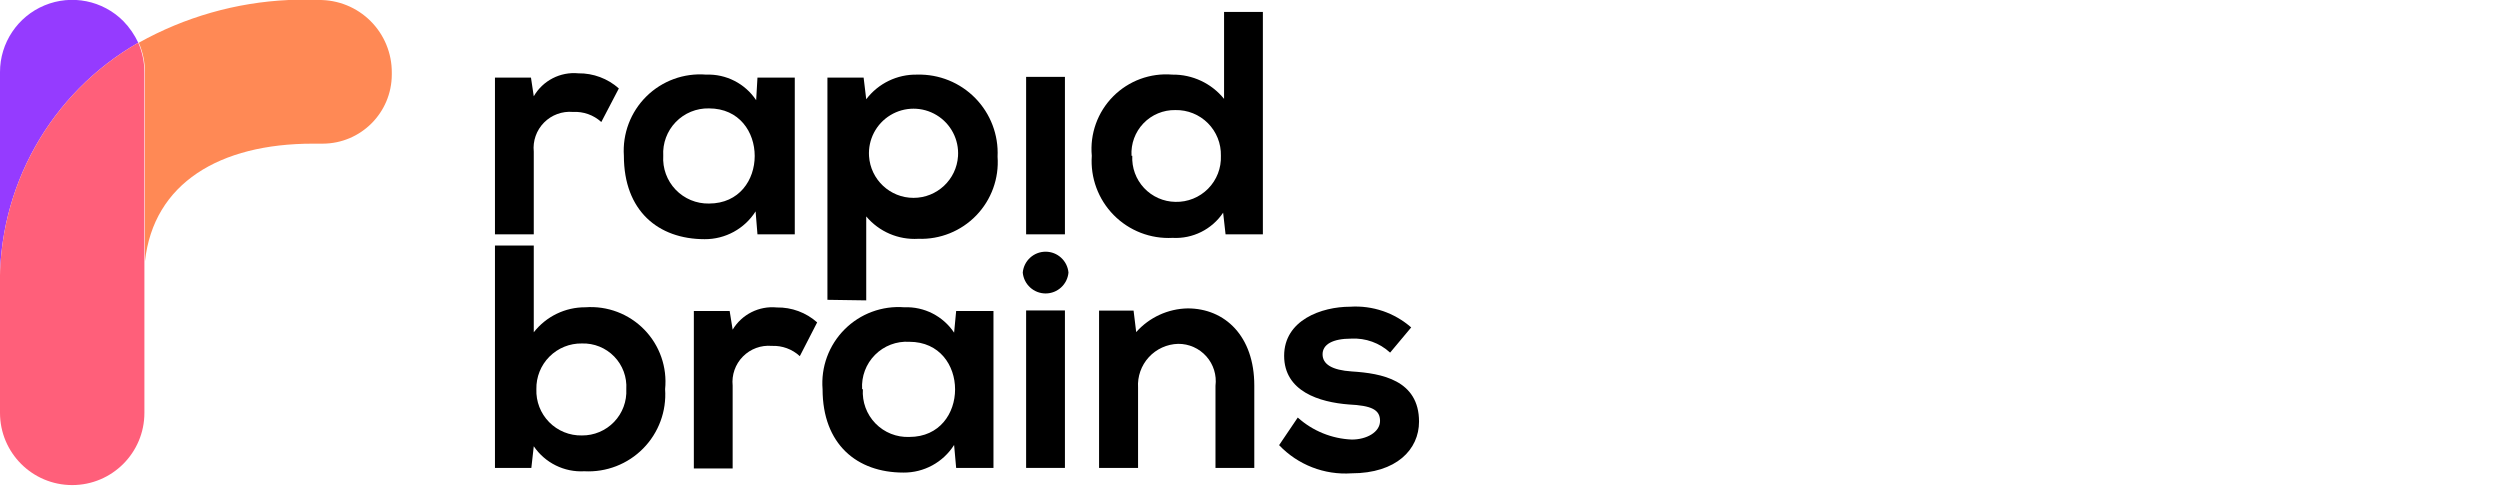
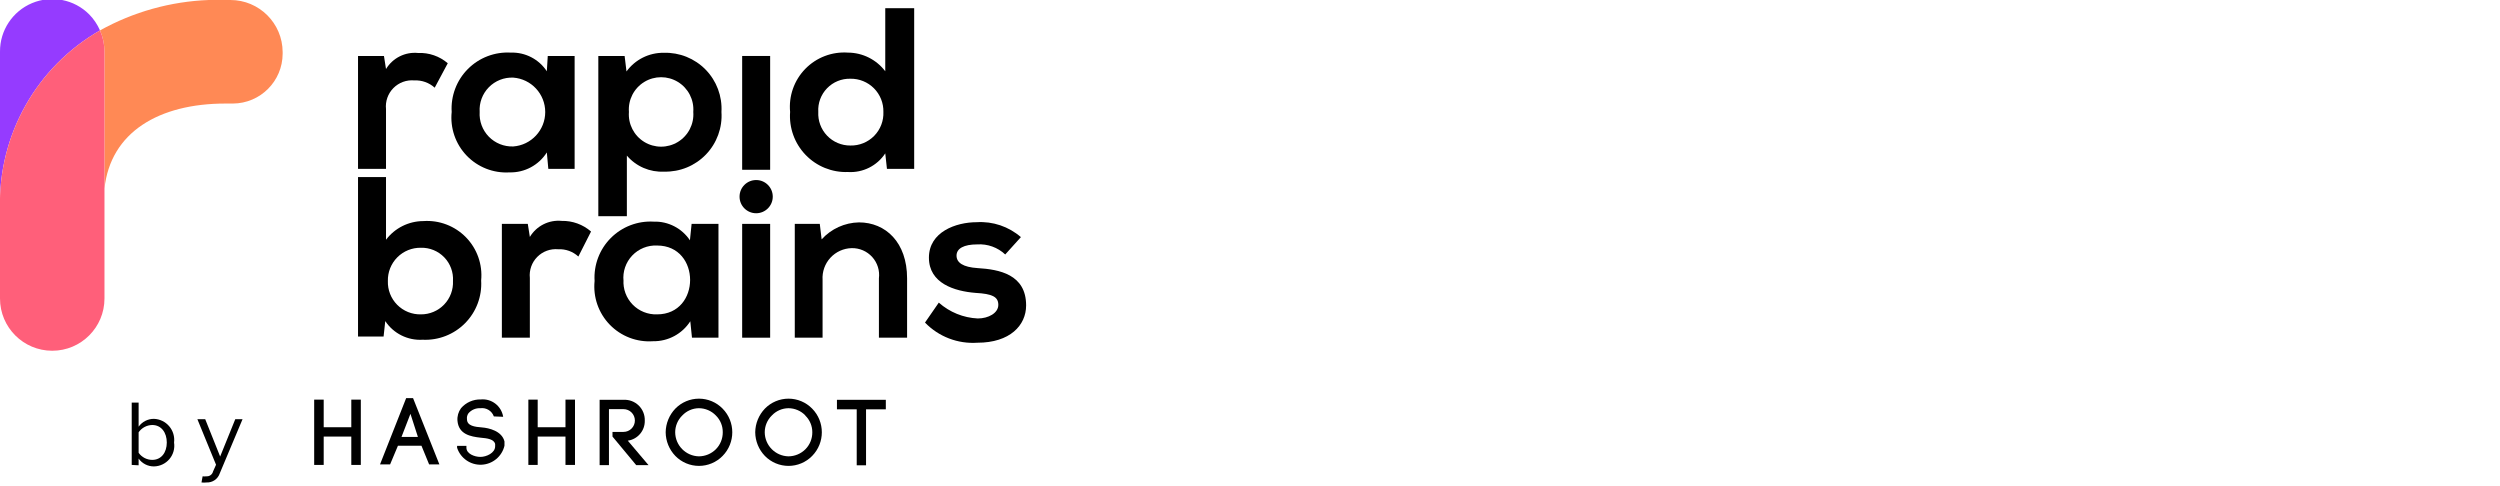
<svg xmlns="http://www.w3.org/2000/svg" viewBox="0 0 134 26">
  <defs>
    <style>.cls-1{fill:#ff8955;}.cls-2{fill:#953bff;}.cls-3{fill:#ff5f7a;}</style>
  </defs>
+   <g id="_268_x_52" data-name="268 x 52">
+     <path d="M7.06,24.92V21.58h.37v1.29a1,1,0,0,1,.82-.42,1.13,1.13,0,0,1,1.08,1.27A1.11,1.11,0,0,1,8.25,25a1,1,0,0,1-.82-.42v.36Zm1.1-.27c.49,0,.78-.4.78-.93s-.29-.94-.78-.94a.91.91,0,0,0-.73.39v1.1A.9.9,0,0,0,8.16,24.65Z" />
+     <path d="M10.86,25.53a.65.65,0,0,0,.2,0,.34.34,0,0,0,.36-.26l.16-.36-1-2.44H11l.8,2,.81-2H13l-1.22,2.9a.71.71,0,0,1-.71.49,1.18,1.18,0,0,1-.27,0Z" />
+     <path d="M17.35,22.9h1.48V21.42h.51v3.5h-.51V23.4H17.35v1.52h-.51v-3.5h.51Z" />
+     <path d="M22.59,23.89H21.33c-.13.32-.31.74-.42,1h-.54l1.4-3.55h.37l1.41,3.55H23Zm-1.07-.47h.88L22,22.18Z" />
+     <path d="M26.47,22.32a.67.67,0,0,0-.72-.44.79.79,0,0,0-.64.27.44.44,0,0,0-.08.32c0,.36.42.41.8.44s1.07.19,1.21.75a1.79,1.79,0,0,1,0,.23A1.32,1.32,0,0,1,24.5,24v-.1H25V24c0,.32.43.49.75.49s.79-.21.79-.57a.57.57,0,0,0,0-.12c-.06-.26-.42-.31-.78-.34-.54-.06-1.18-.18-1.24-.91h0a1,1,0,0,1,.19-.67,1.35,1.35,0,0,1,1.06-.47,1.11,1.11,0,0,1,1.2.93Z" />
+     <path d="M28.82,22.9h1.49V21.42h.51v3.5h-.51V23.4H28.82v1.52h-.5v-3.5h.5Z" />
+     <path d="M32.83,23.15h.59a.61.61,0,1,0,0-1.22h-.78v3h-.5v-3.5h1.28a1.08,1.08,0,0,1,1.14,1.11,1.06,1.06,0,0,1-.91,1.08l1.11,1.31H34.1l-1.27-1.53Z" />
+     <path d="M36.2,21.9a1.77,1.77,0,0,1,2.53,0,1.81,1.81,0,0,1,0,2.54,1.77,1.77,0,0,1-2.53,0,1.85,1.85,0,0,1-.52-1.27A1.87,1.87,0,0,1,36.2,21.9Zm2.17.37a1.27,1.27,0,0,0-.91-.39,1.24,1.24,0,0,0-.89.39,1.26,1.26,0,0,0-.38.9,1.3,1.3,0,0,0,1.27,1.29,1.3,1.3,0,0,0,.91-.38,1.28,1.28,0,0,0,.37-.91A1.24,1.24,0,0,0,38.37,22.27Z" />
+     <path d="M41,21.9a1.77,1.77,0,0,1,2.53,0,1.81,1.81,0,0,1,0,2.54,1.77,1.77,0,0,1-2.53,0,1.85,1.85,0,0,1-.52-1.27A1.87,1.87,0,0,1,41,21.9Zm2.17.37a1.27,1.27,0,0,0-.91-.39,1.24,1.24,0,0,0-.89.39,1.26,1.26,0,0,0-.38.9,1.3,1.3,0,0,0,1.27,1.29,1.3,1.3,0,0,0,.91-.38,1.28,1.28,0,0,0,.37-.91A1.24,1.24,0,0,0,43.16,22.27Z" />
+     <path d="M45.92,24.94v-3H44.86v-.51h2.62v.51H46.42v3Z" />
+   </g>
  <g id="_134_x_26" data-name="134 x 26">
-     <path class="cls-1" d="M21,3.9V4a3.71,3.71,0,0,1-3.7,3.7h-.53c-5,0-8.54,2.12-9,6.31V3.87a4,4,0,0,0-.33-1.58A18.18,18.18,0,0,1,15.47,0h1.61A3.87,3.87,0,0,1,21,3.9Z" />
-     <path class="cls-2" d="M7.41,2.29A14.76,14.76,0,0,0,0,15.5V3.87A3.87,3.87,0,0,1,6.61,1.13,4.22,4.22,0,0,1,7.41,2.29Z" />
-     <path class="cls-3" d="M7.74,3.87V22.13a3.87,3.87,0,0,1-7.74,0V15.5A14.76,14.76,0,0,1,7.41,2.29,4,4,0,0,1,7.74,3.87Z" />
-     <path d="M57.27,14.61a1.23,1.23,0,0,1-2.45,0A1.23,1.23,0,0,1,57.27,14.61Z" />
-     <path d="M28.46,4.16l.15,1A2.49,2.49,0,0,1,31,3.93a3.21,3.21,0,0,1,2.17.81l-.94,1.8A2.08,2.08,0,0,0,30.71,6a1.94,1.94,0,0,0-2.1,2.13v4.43H26.53V4.16Z" />
-     <path d="M40.6,4.16h2v8.4h-2l-.1-1.23a3.21,3.21,0,0,1-2.73,1.49c-2.49,0-4.33-1.52-4.33-4.47A4.09,4.09,0,0,1,37.85,4a3.08,3.08,0,0,1,2.68,1.37ZM35.55,8.35A2.41,2.41,0,0,0,38,10.91c3.27,0,3.27-5.1,0-5.1A2.4,2.4,0,0,0,35.55,8.35Z" />
-     <path d="M44.35,16.07V4.16h1.94l.14,1.16A3.34,3.34,0,0,1,49.16,4a4.2,4.2,0,0,1,4.31,4.4,4.11,4.11,0,0,1-4.25,4.4,3.38,3.38,0,0,1-2.79-1.2v4.5Zm7-7.7a2.39,2.39,0,1,0-4.77,0,2.39,2.39,0,0,0,4.77,0Z" />
-     <path d="M55,4.12v8.44h2.08V4.12Z" />
-     <path d="M67.69.64V12.56h-2l-.13-1.16a3.06,3.06,0,0,1-2.71,1.35,4.12,4.12,0,0,1-4.33-4.4A4,4,0,0,1,62.84,4,3.5,3.5,0,0,1,65.61,5.3V.64Zm-7,7.71A2.35,2.35,0,0,0,63,10.82a2.38,2.38,0,0,0,2.44-2.47A2.39,2.39,0,0,0,63,5.9,2.31,2.31,0,0,0,60.65,8.35Z" />
-     <path d="M28.61,13.16v4.65a3.49,3.49,0,0,1,2.77-1.34,4,4,0,0,1,4.27,4.39,4.12,4.12,0,0,1-4.33,4.4,3.07,3.07,0,0,1-2.71-1.34l-.13,1.16H26.53V13.16Zm.14,7.7a2.39,2.39,0,0,0,2.44,2.48,2.36,2.36,0,0,0,2.38-2.48,2.31,2.31,0,0,0-2.38-2.45A2.4,2.4,0,0,0,28.75,20.86Z" />
-     <path d="M39.11,16.67l.16,1a2.48,2.48,0,0,1,2.37-1.19,3.17,3.17,0,0,1,2.16.8l-.93,1.81a2.08,2.08,0,0,0-1.5-.55,1.94,1.94,0,0,0-2.1,2.13v4.44H37.19V16.67Z" />
-     <path d="M51.25,16.67h2v8.41h-2l-.11-1.23a3.18,3.18,0,0,1-2.72,1.48c-2.49,0-4.33-1.52-4.33-4.47a4.08,4.08,0,0,1,4.38-4.39,3.06,3.06,0,0,1,2.67,1.36Zm-5,4.19a2.4,2.4,0,0,0,2.49,2.56c3.27,0,3.27-5.1,0-5.1A2.39,2.39,0,0,0,46.21,20.86Z" />
-     <path d="M55,16.64v8.44h2.08V16.64Z" />
-     <path d="M65.15,25.08v-4.4a2,2,0,0,0-2-2.25A2.21,2.21,0,0,0,61,20.78v4.3H58.91V16.65h1.85l.14,1.15a3.79,3.79,0,0,1,2.76-1.27c2,0,3.57,1.49,3.57,4.13v4.42Z" />
-     <path d="M74.51,18.9a2.85,2.85,0,0,0-2.08-.75c-1,0-1.54.31-1.54.84s.5.85,1.57.92c1.59.1,3.6.46,3.6,2.69,0,1.49-1.21,2.77-3.62,2.77a4.9,4.9,0,0,1-3.88-1.51l1-1.48a4.61,4.61,0,0,0,2.9,1.18c.78,0,1.51-.39,1.51-1s-.47-.82-1.67-.88c-1.58-.12-3.47-.7-3.47-2.61s2-2.63,3.54-2.63a4.52,4.52,0,0,1,3.27,1.11Z" />
+     <path class="cls-1" d="M15.15,2.79v.09a2.68,2.68,0,0,1-2.67,2.67h-.39c-3.58,0-6.17,1.54-6.49,4.56V2.77a2.87,2.87,0,0,0-.24-1.14A13,13,0,0,1,11.19,0h1.16A2.8,2.8,0,0,1,15.15,2.79Z" />
+     <path class="cls-2" d="M5.36,1.63A10.67,10.67,0,0,0,0,11.18V2.77a2.8,2.8,0,0,1,4.78-2A2.87,2.87,0,0,1,5.36,1.63Z" />
+     <path class="cls-3" d="M5.6,2.77V16A2.8,2.8,0,0,1,0,16V11.18A10.67,10.67,0,0,1,5.36,1.63,2.87,2.87,0,0,1,5.6,2.77Z" />
+     <path d="M41.42,10.54a.89.89,0,0,1-1.78,0A.89.89,0,0,1,41.42,10.54Z" />
+     <path d="M20.58,3l.11.7a1.8,1.8,0,0,1,1.72-.86A2.29,2.29,0,0,1,24,3.39L23.3,4.7a1.52,1.52,0,0,0-1.09-.39,1.4,1.4,0,0,0-1.52,1.54v3.2h-1.5V3Z" />
+     <path d="M29.36,3H30.8V9.05H29.39l-.08-.88a2.3,2.3,0,0,1-2,1.07A2.94,2.94,0,0,1,24.21,6a3,3,0,0,1,3.17-3.18,2.22,2.22,0,0,1,1.93,1ZM25.71,6a1.74,1.74,0,0,0,1.8,1.85,1.85,1.85,0,0,0,0-3.69A1.73,1.73,0,0,0,25.71,6Z" />
+     <path d="M32.07,11.59V3h1.41l.1.83a2.43,2.43,0,0,1,2-1A3,3,0,0,1,38.67,6,3,3,0,0,1,35.6,9.2a2.46,2.46,0,0,1-2-.86v3.25ZM37.16,6a1.73,1.73,0,1,0-3.45,0,1.73,1.73,0,1,0,3.45,0Z" />
+     <path d="M39.78,3v6.1h1.5V3Z" />
+     <path d="M49,.44V9.05H47.54l-.09-.83a2.23,2.23,0,0,1-2,1A3,3,0,0,1,42.35,6a2.91,2.91,0,0,1,3.1-3.18,2.52,2.52,0,0,1,2,1V.44ZM43.86,6A1.71,1.71,0,0,0,45.58,7.8,1.73,1.73,0,0,0,47.35,6a1.74,1.74,0,0,0-1.77-1.78A1.68,1.68,0,0,0,43.86,6Z" />
+     <path d="M20.69,9.49v3.36a2.52,2.52,0,0,1,2-1,2.91,2.91,0,0,1,3.1,3.18,3,3,0,0,1-3.14,3.18,2.24,2.24,0,0,1-2-1l-.09.83H19.19V9.49Zm.1,5.57a1.73,1.73,0,0,0,1.77,1.79,1.71,1.71,0,0,0,1.72-1.79,1.68,1.68,0,0,0-1.72-1.78A1.74,1.74,0,0,0,20.79,15.06Z" />
+     <path d="M28.29,12l.11.7a1.79,1.79,0,0,1,1.71-.86,2.32,2.32,0,0,1,1.57.57L31,13.75a1.49,1.49,0,0,0-1.08-.39A1.4,1.4,0,0,0,28.4,14.9v3.2H26.9V12Z" />
+     <path d="M37.07,12h1.44V18.1H37.09L37,17.22a2.33,2.33,0,0,1-2,1.07,2.94,2.94,0,0,1-3.13-3.23,3,3,0,0,1,3.17-3.18,2.25,2.25,0,0,1,1.94,1Zm-3.65,3a1.74,1.74,0,0,0,1.8,1.85c2.36,0,2.36-3.69,0-3.69A1.73,1.73,0,0,0,33.42,15.06Z" />
+     <path d="M39.78,12v6.1h1.5V12Z" />
+     <path d="M47.11,18.1V14.92a1.44,1.44,0,0,0-1.46-1.62A1.6,1.6,0,0,0,44.09,15v3.1H42.6V12h1.34l.1.83a2.77,2.77,0,0,1,2-.91c1.43,0,2.58,1.07,2.58,3V18.1Z" />
+     <path d="M53.88,13.64a2,2,0,0,0-1.5-.54c-.72,0-1.11.22-1.11.6s.35.62,1.13.67c1.15.07,2.6.33,2.6,2,0,1.07-.87,2-2.61,2a3.57,3.57,0,0,1-2.81-1.08l.74-1.07a3.38,3.38,0,0,0,2.09.85c.57,0,1.1-.29,1.1-.73s-.34-.59-1.21-.64c-1.14-.09-2.51-.51-2.51-1.89s1.45-1.9,2.56-1.9a3.29,3.29,0,0,1,2.37.8Z" />
  </g>
</svg>
